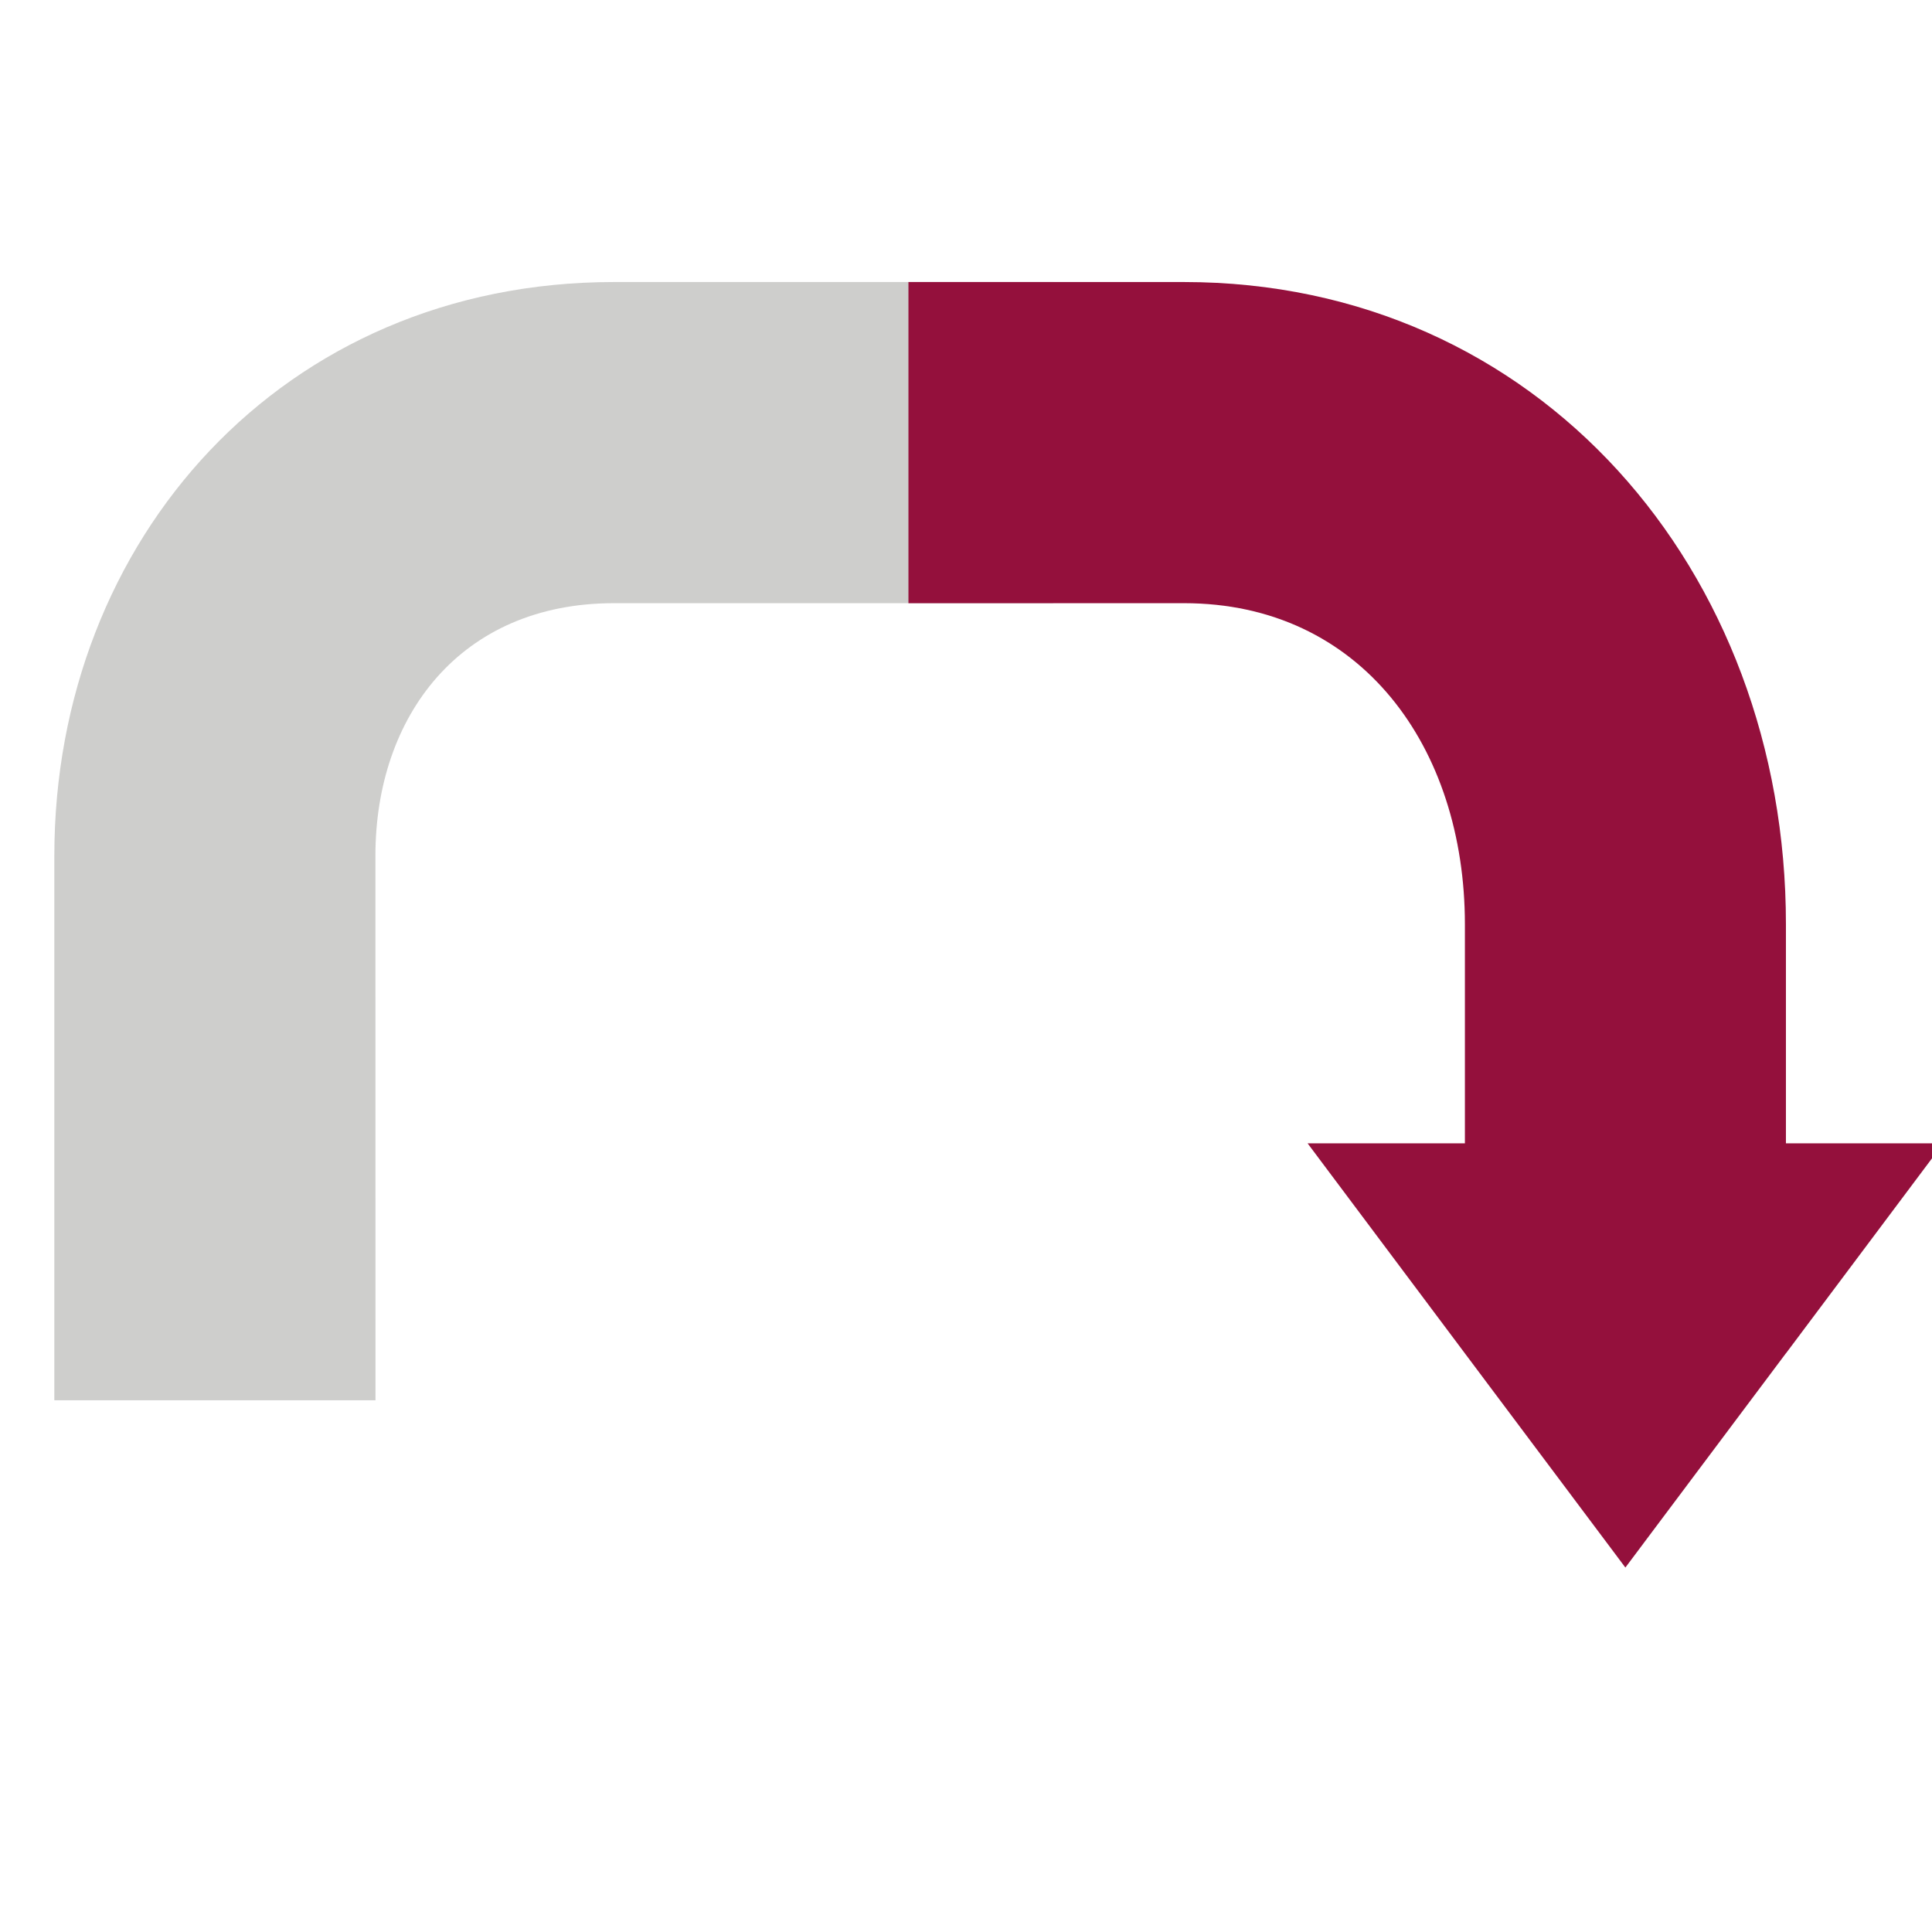
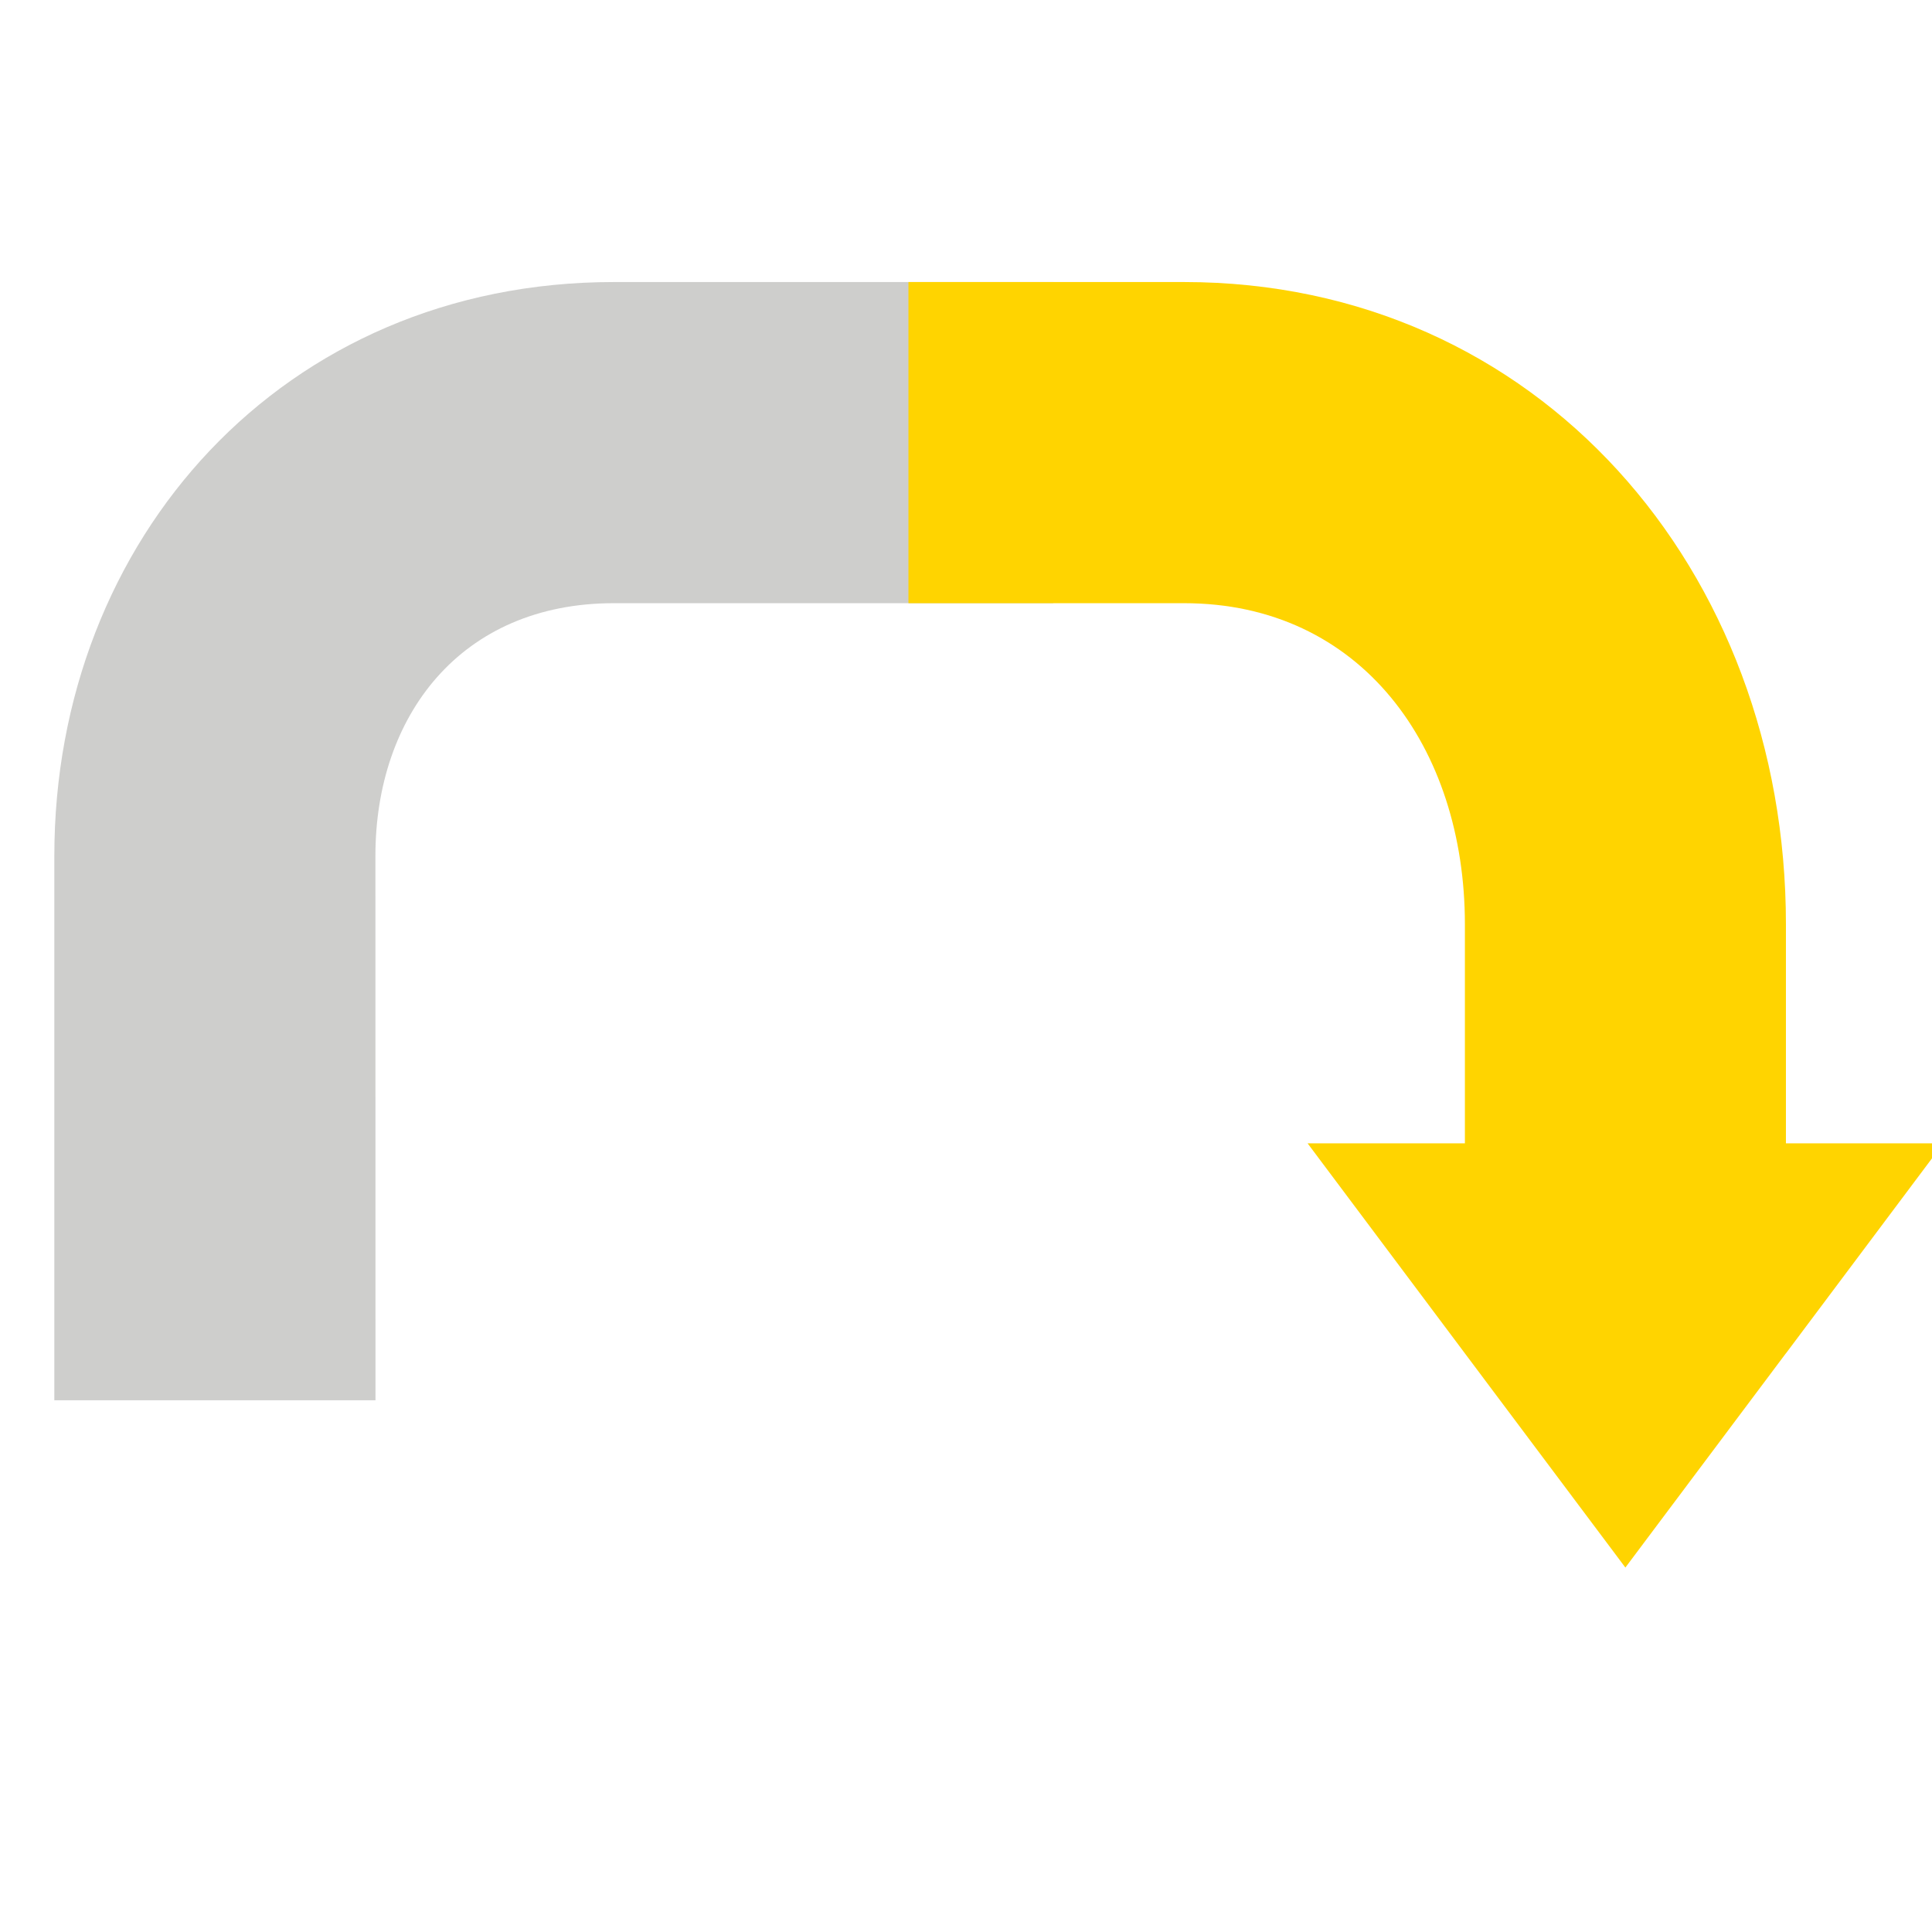
<svg xmlns="http://www.w3.org/2000/svg" version="1.1" id="Layer_1" x="0px" y="0px" width="48px" height="48px" viewBox="0 0 48 48" enable-background="new 0 0 48 48" xml:space="preserve">
  <path fill="#CECECC" d="M9.329,34.789H1.35V21.261c0-7.859,5.685-14.254,13.902-14.254h10.913v7.979H15.251  c-3.818,0-5.924,2.814-5.924,6.275L9.329,34.789L9.329,34.789z" />
-   <path fill="#94103C" d="M44.371,33.624l3.908-5.218h-3.908v-5.442c0-8.799-6.158-15.957-14.955-15.957H22.57v7.979h6.846  c4.398,0,6.979,3.578,6.979,7.979v5.441h-3.908l3.908,5.218v0.003h0.002l3.985,5.318l3.985-5.318h0.004V33.624z" />
+   <path fill="#FFD400" d="M44.371,33.624l3.908-5.218h-3.908v-5.442c0-8.799-6.158-15.957-14.955-15.957H22.57v7.979h6.846  c4.398,0,6.979,3.578,6.979,7.979v5.441h-3.908l3.908,5.218v0.003h0.002l3.985,5.318l3.985-5.318h0.004V33.624z" />
</svg>
